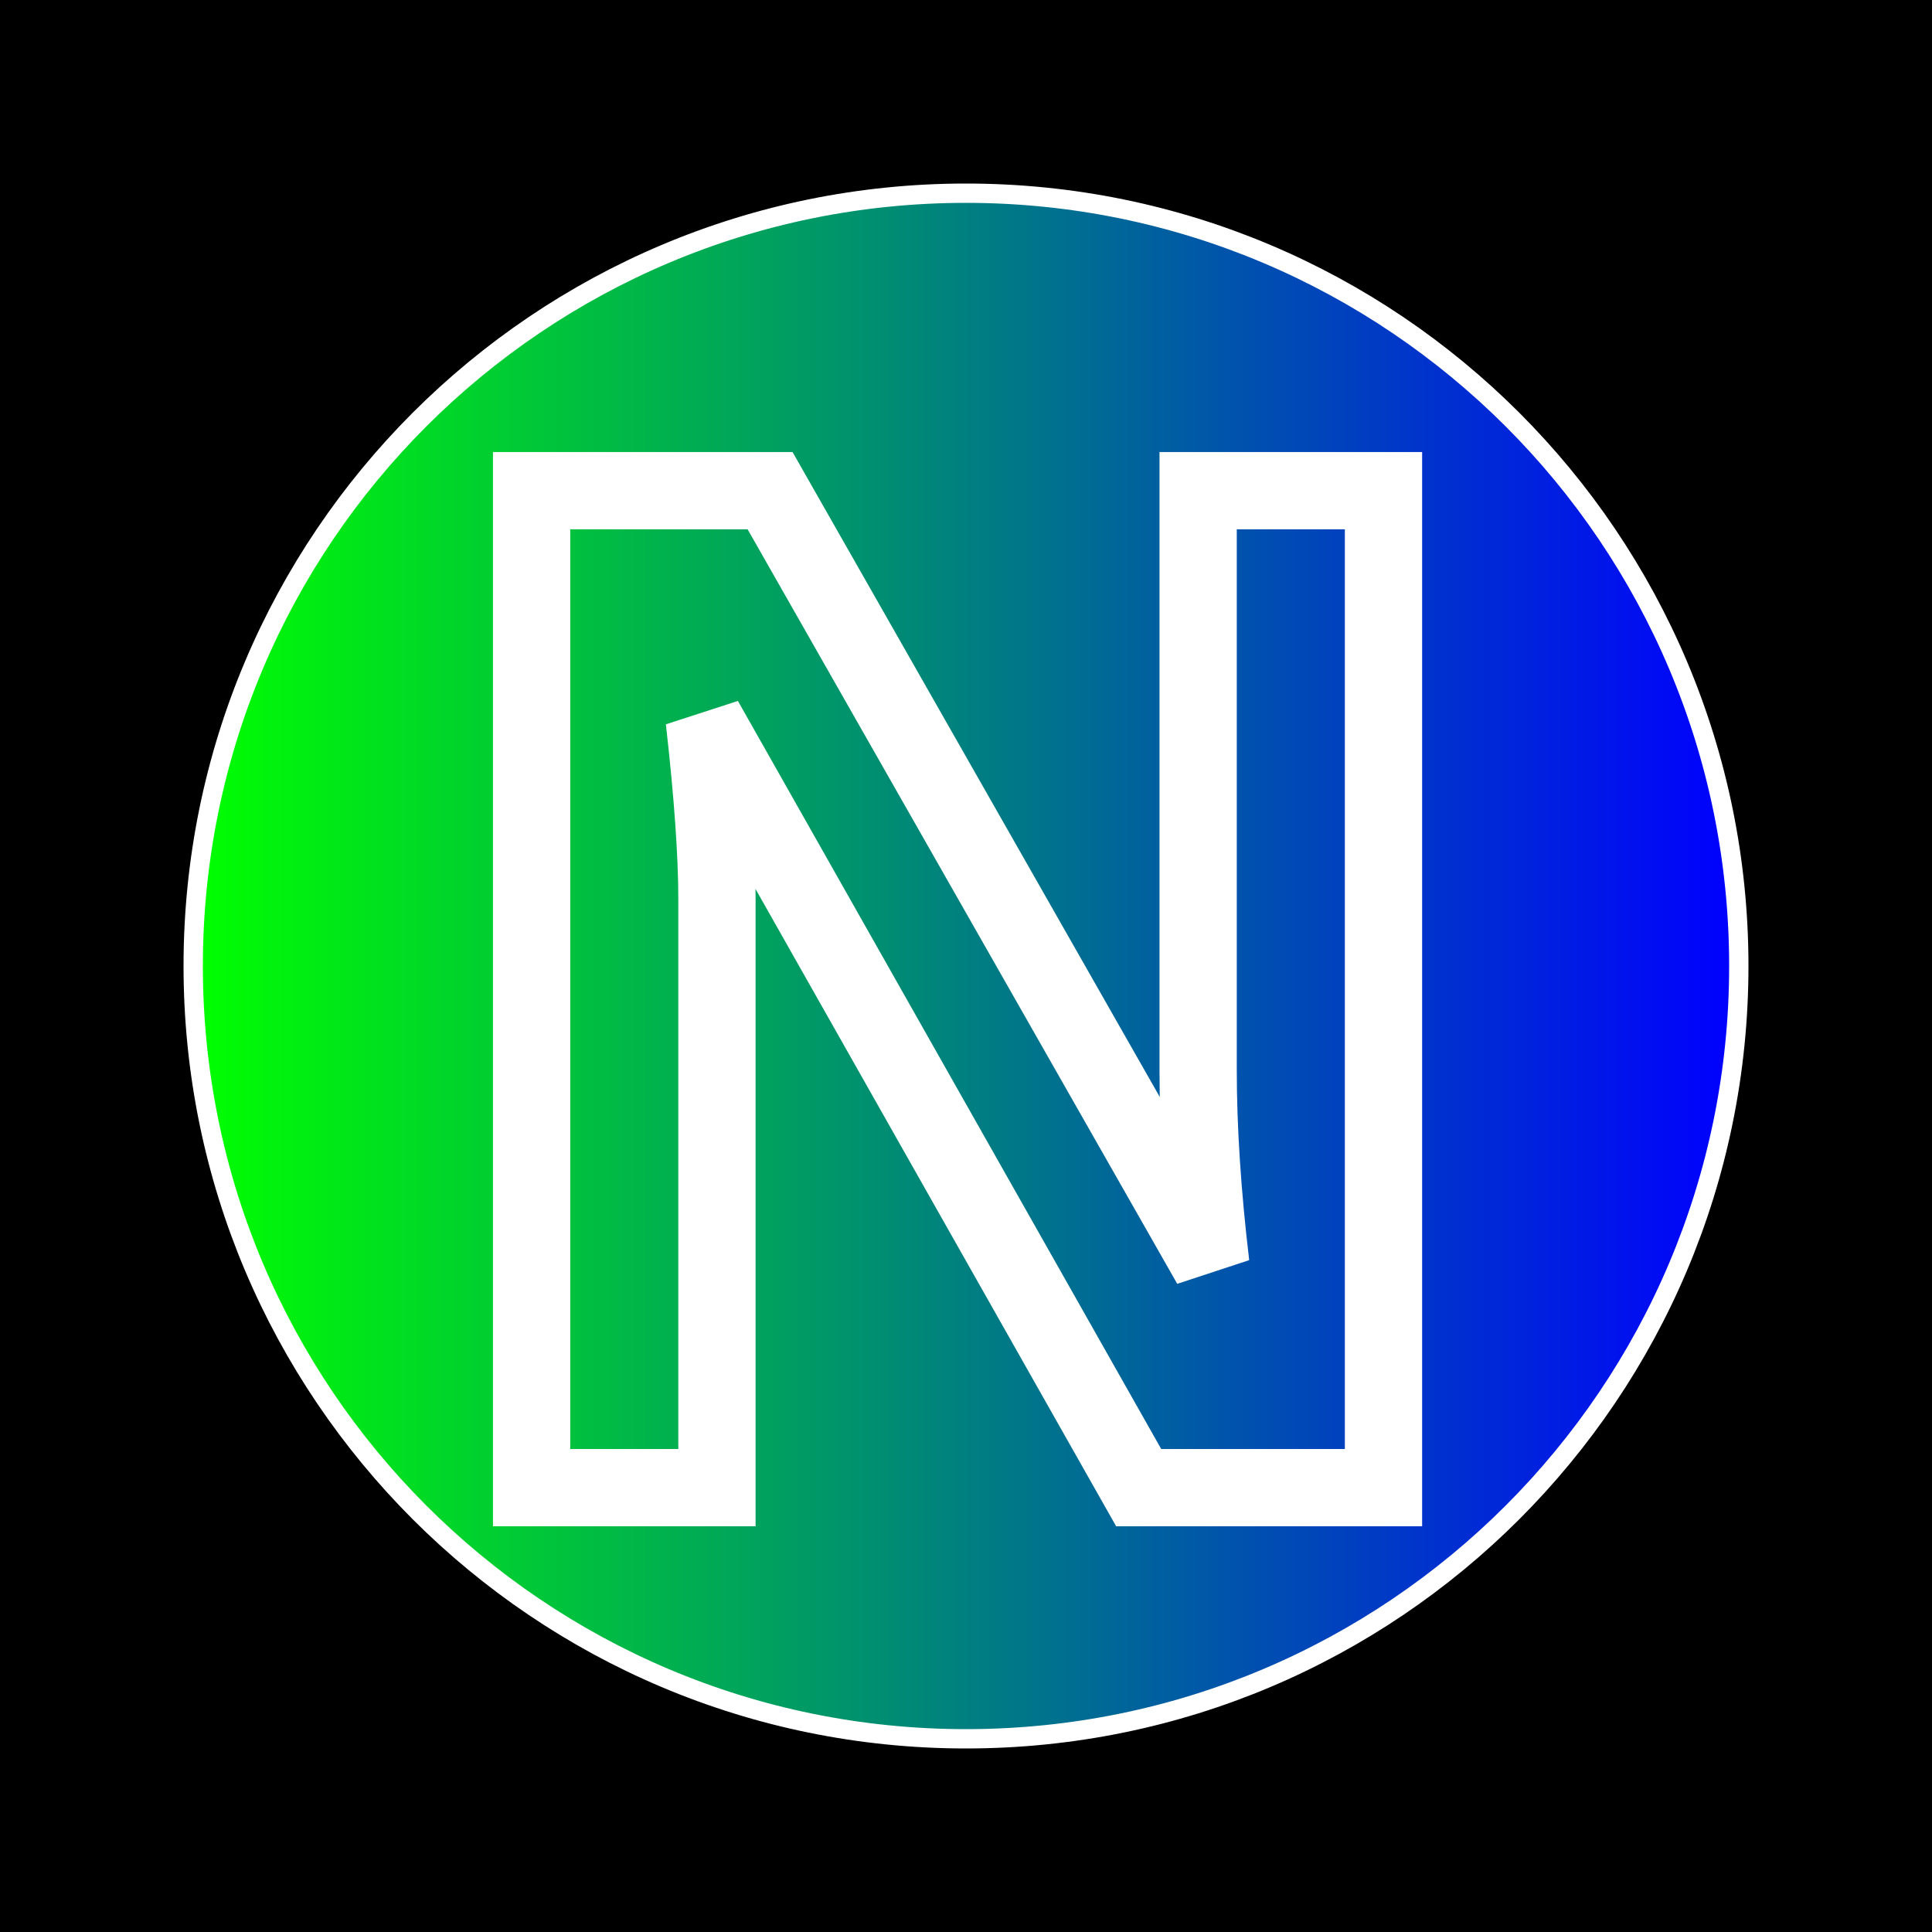
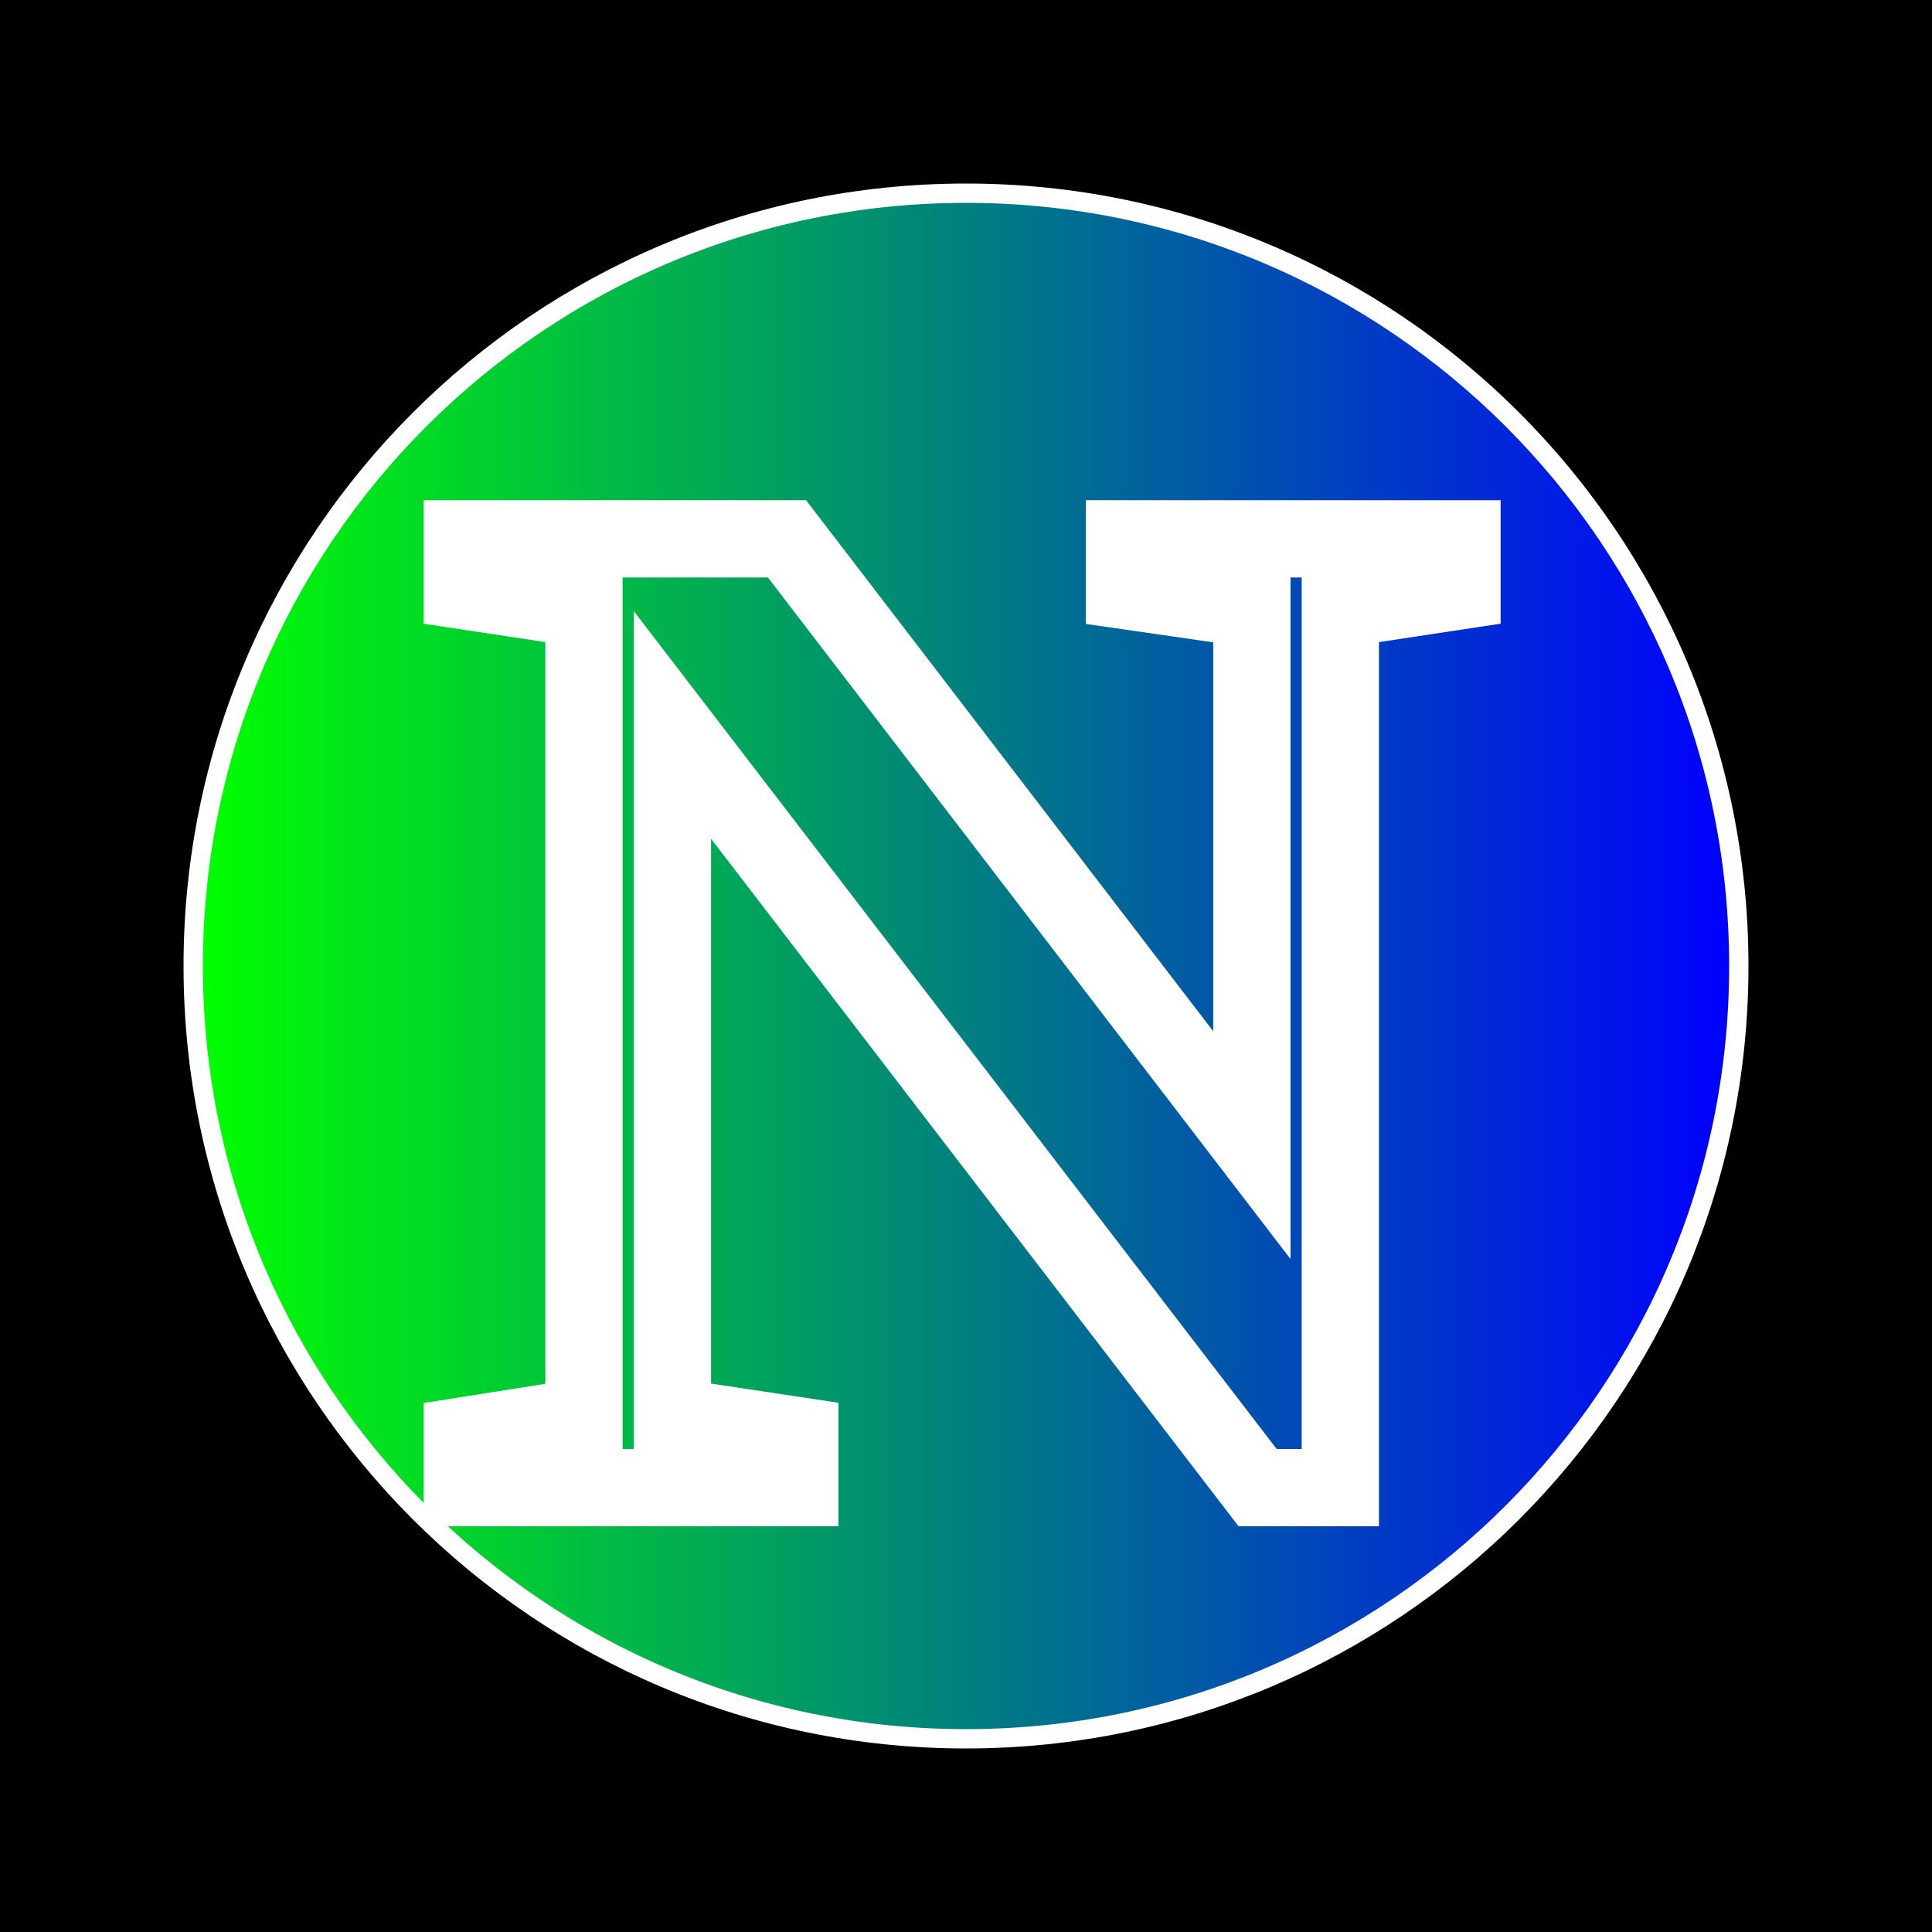
<svg xmlns="http://www.w3.org/2000/svg" width="200" height="200" viewbox="0 0 200 200">
  <style>
		@font-face {
		font-family: 'VarelaRound-Regular';
		src: url('https://ney2207.github.io/projects/general_sources/VarelaRound-Regular.svg') format('svg');
		}
	</style>
  <rect width="100%" height="100%" fill="black" />
  <circle cx="100" cy="100" r="80" fill="url(#gradiente)" stroke="white" stroke-width="2" />
-   <text x="45" y="154" font-size="150" fill="none" font-family="'VarelaRound-Regular', Arial" font-weight="bold" stroke="white" stroke-width="8"> N </text>
+   <text x="45" y="154" font-size="150" fill="none" font-family="url(#VarelaRound-Regular), Arial" font-weight="bold" stroke="white" stroke-width="8"> N </text>
  <defs>
    <linearGradient id="gradiente" x1="0%" y1="50%" x2="100%" y2="50%">
      <stop offset="0%" style="stop-color: #0f0;" />
      <stop offset="100%" style="stop-color: #00f;" />
    </linearGradient>
  </defs>
</svg>
